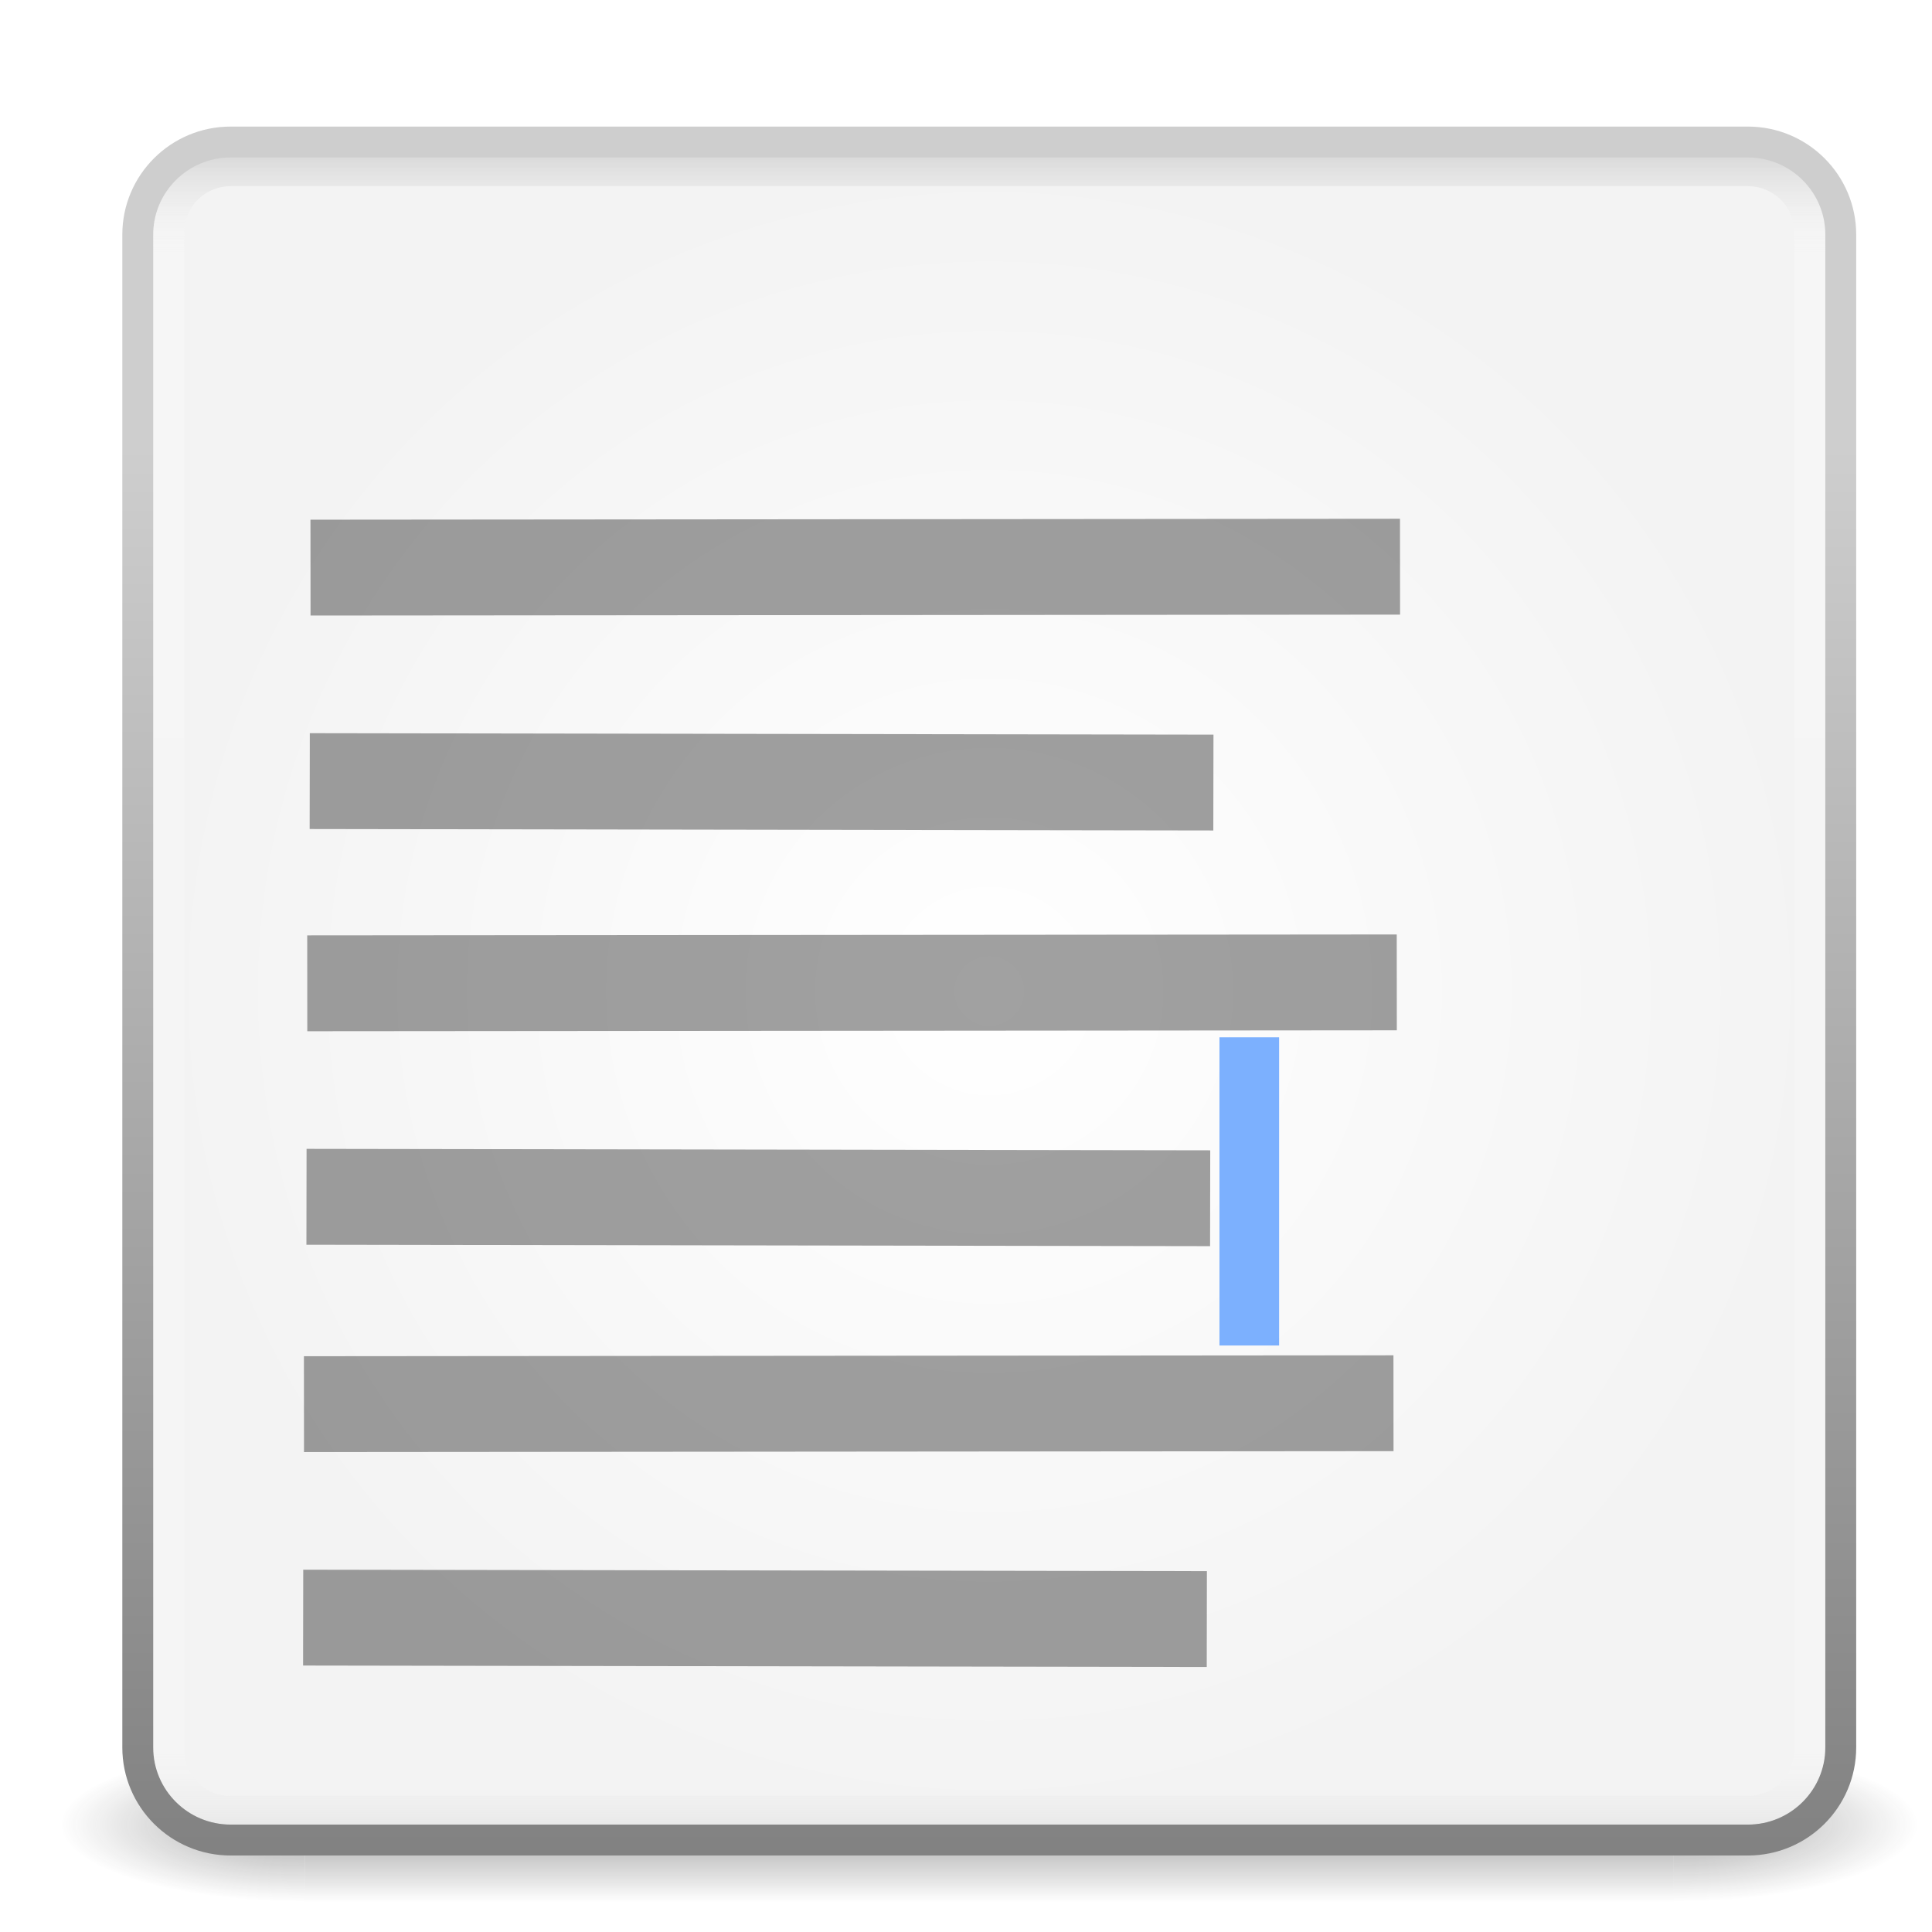
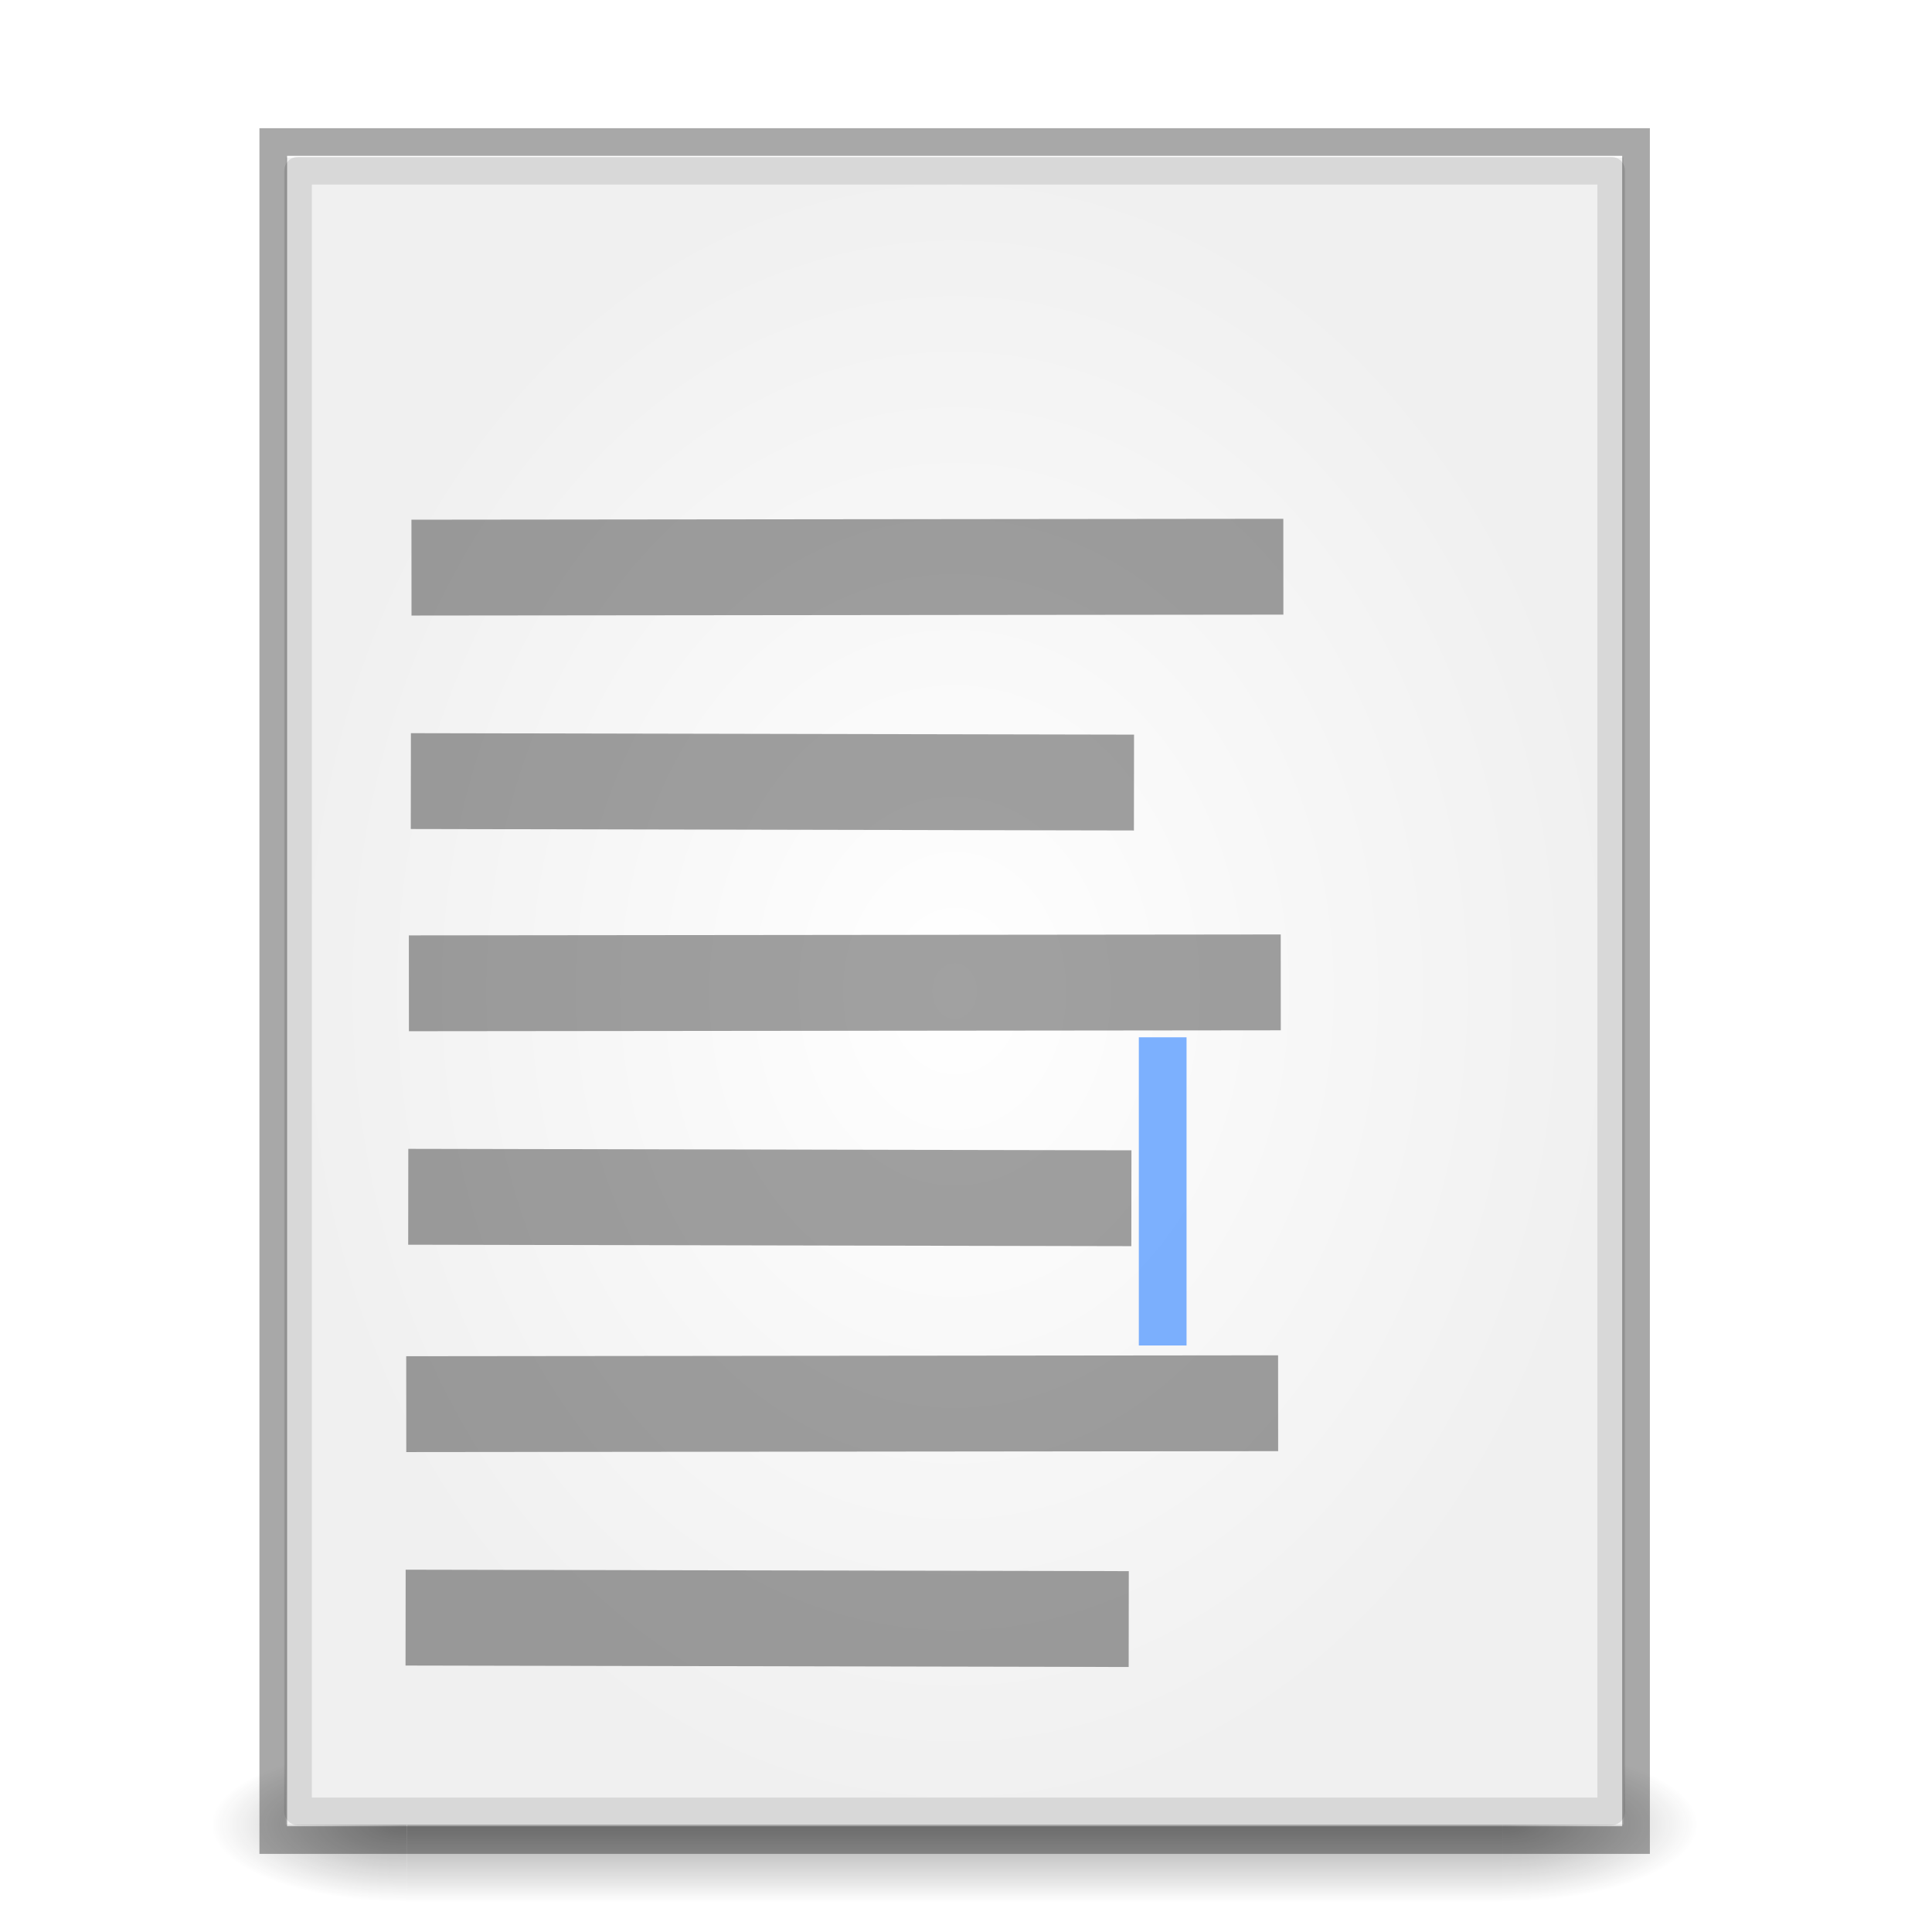
<svg xmlns="http://www.w3.org/2000/svg" xmlns:xlink="http://www.w3.org/1999/xlink" id="svg13986" height="64" width="64" version="1.1">
  <defs id="defs13988">
    <linearGradient id="linearGradient4242">
      <stop id="stop4244" style="stop-color:#d4aa00;stop-opacity:0.757" offset="0" />
      <stop id="stop4246" style="stop-color:#aa8800;stop-opacity:0.697" offset="1" />
    </linearGradient>
    <linearGradient id="linearGradient4253">
      <stop id="stop4255" style="stop-color:#ffffff;stop-opacity:1" offset="0" />
      <stop id="stop4257" style="stop-color:#ffffff;stop-opacity:0.474" offset="0.185" />
      <stop id="stop4259" style="stop-color:#ffffff;stop-opacity:0.157" offset="0.951" />
      <stop id="stop4261" style="stop-color:#ffffff;stop-opacity:0.392" offset="1" />
    </linearGradient>
    <linearGradient id="linearGradient5739">
      <stop id="stop5741" style="stop-color:#ffffff;stop-opacity:1" offset="0" />
-       <stop id="stop5745" style="stop-color:#f3f3f3;stop-opacity:1" offset="1" />
+       <stop id="stop5745" style="stop-color:#f0f0f0;stop-opacity:1" offset="1" />
    </linearGradient>
    <linearGradient id="linearGradient5391">
      <stop id="stop5393" style="stop-color:#d5d5d5;stop-opacity:1" offset="0" />
-       <stop id="stop5395" style="stop-color:#ffffff;stop-opacity:0.235" offset="0.063" />
-       <stop id="stop5397" style="stop-color:#ffffff;stop-opacity:0.157" offset="0.951" />
-       <stop id="stop5399" style="stop-color:#d5d5d5;stop-opacity:0.392" offset="1" />
+       <stop id="stop5395" style="stop-color:#b5b5b5;stop-opacity:0.235" offset="0.063" />
+       <stop id="stop5397" style="stop-color:#bcbcbc;stop-opacity:0.412" offset="0.951" />
+       <stop id="stop5399" style="stop-color:#797979;stop-opacity:0.392" offset="1" />
    </linearGradient>
    <linearGradient id="linearGradient4431">
      <stop offset="0" style="stop-color:#d4aa00;stop-opacity:1" id="stop4579" />
      <stop offset="1" style="stop-color:#aa8800;stop-opacity:1" id="stop4581" />
    </linearGradient>
    <linearGradient id="linearGradient4583">
      <stop id="stop4433" style="stop-color:#828282;stop-opacity:1" offset="0" />
      <stop id="stop4435" style="stop-color:#cecece;stop-opacity:1" offset="1" />
    </linearGradient>
    <linearGradient id="linearGradient27416-1-2">
      <stop offset="0" style="stop-color:#55c1ec;stop-opacity:1" id="stop27420-2-0" />
      <stop offset="1" style="stop-color:#3689e6;stop-opacity:1" id="stop27422-3-5" />
    </linearGradient>
    <linearGradient id="linearGradient3924-2-2-5-8">
      <stop offset="0" style="stop-color:#ffffff;stop-opacity:1" id="stop3926-9-4-9-6" />
      <stop offset="0.063" style="stop-color:#ffffff;stop-opacity:0.235" id="stop3928-9-8-6-5" />
      <stop offset="0.951" style="stop-color:#ffffff;stop-opacity:0.157" id="stop3930-3-5-1-7" />
      <stop offset="1" style="stop-color:#ffffff;stop-opacity:0.392" id="stop3932-8-0-4-8" />
    </linearGradient>
    <radialGradient gradientTransform="matrix(2.003784,0,0,1.4,27.98813,-17.4)" gradientUnits="userSpaceOnUse" xlink:href="#linearGradient3688-166-749-4-0-3-8" id="radialGradient3337-2-2" fy="43.5" fx="4.993" r="2.5" cy="43.5" cx="4.993" />
    <linearGradient id="linearGradient3688-166-749-4-0-3-8">
      <stop offset="0" style="stop-color:#181818;stop-opacity:1" id="stop2883-4-0-1-8" />
      <stop offset="1" style="stop-color:#181818;stop-opacity:0" id="stop2885-9-2-9-6" />
    </linearGradient>
    <radialGradient gradientTransform="matrix(2.003784,0,0,1.4,-20.01187,-104.4)" gradientUnits="userSpaceOnUse" xlink:href="#linearGradient3688-464-309-9-2-4-2" id="radialGradient3339-1-4" fy="43.5" fx="4.993" r="2.5" cy="43.5" cx="4.993" />
    <linearGradient id="linearGradient3688-464-309-9-2-4-2">
      <stop offset="0" style="stop-color:#181818;stop-opacity:1" id="stop2889-7-9-6-9" />
      <stop offset="1" style="stop-color:#181818;stop-opacity:0" id="stop2891-6-6-1-7" />
    </linearGradient>
    <linearGradient id="linearGradient3702-501-757-8-4-1-1">
      <stop offset="0" style="stop-color:#181818;stop-opacity:0" id="stop2895-8-9-9-1" />
      <stop offset="0.5" style="stop-color:#181818;stop-opacity:1" id="stop2897-7-8-7-7" />
      <stop offset="1" style="stop-color:#181818;stop-opacity:0" id="stop2899-4-5-1-5" />
    </linearGradient>
    <linearGradient gradientUnits="userSpaceOnUse" xlink:href="#linearGradient3702-501-757-8-4-1-1" id="linearGradient13984" y2="39.999" x2="25.058" y1="47.028" x1="25.058" />
    <linearGradient id="linearGradient4632-92-3-0-8-1">
      <stop offset="0" style="stop-color:#fafafa;stop-opacity:1" id="stop4634-68-8-0-2-9" />
      <stop offset="1" style="stop-color:#e1e1e1;stop-opacity:1" id="stop4636-8-21-7-1-4" />
    </linearGradient>
    <linearGradient id="linearGradient4215-8-4-07-7">
      <stop style="stop-color:#e9e9e9;stop-opacity:1;" offset="0" id="stop4217-1-2-1-2" />
      <stop style="stop-color:#ffffff;stop-opacity:1;" offset="1" id="stop4219-3-4-0-96" />
    </linearGradient>
    <linearGradient id="linearGradient4011-9-9-70-61-7">
      <stop id="stop4013-5-4-3-8-3" style="stop-color:#ffffff;stop-opacity:1;" offset="0" />
      <stop offset="0.508" style="stop-color:#ffffff;stop-opacity:0.235;" id="stop4015-1-5-70-9-5" />
      <stop id="stop4017-7-0-13-0-1" style="stop-color:#ffffff;stop-opacity:0.157;" offset="0.835" />
      <stop id="stop4019-1-12-7-0-7" style="stop-color:#ffffff;stop-opacity:0.392;" offset="1" />
    </linearGradient>
    <linearGradient y2="55.053" x2="30.271" y1="10.029" x1="30.271" gradientTransform="matrix(1.111111,0,0,1.25,-3.555556,-7.999999)" gradientUnits="userSpaceOnUse" id="linearGradient3643" xlink:href="#linearGradient27416-1-2" />
-     <linearGradient y2="43" x2="24" y1="5" x1="24" gradientTransform="matrix(1.469245,0,0,1.468909,-2.490903,-2.423915)" gradientUnits="userSpaceOnUse" id="linearGradient3647" xlink:href="#linearGradient5391" />
+     <linearGradient y2="43" x2="24" y1="5" x1="24" gradientTransform="matrix(1.175733,0,0,1.468909,3.406249,-2.423915)" gradientUnits="userSpaceOnUse" id="linearGradient3647" xlink:href="#linearGradient5391" />
    <radialGradient r="27.5" fy="4.342" fx="32" cy="4.342" cx="32" gradientTransform="matrix(0,1.732752,-1.732752,0,31.52342,-52.37697)" gradientUnits="userSpaceOnUse" id="radialGradient3651" xlink:href="#linearGradient4632-92-3-0-8-1" />
    <linearGradient y2="44.341" x2="71.204" y1="6.238" x1="71.204" gradientTransform="matrix(-0.4594594,0,0,0.4594594,74.9585,20.34952)" gradientUnits="userSpaceOnUse" id="linearGradient3659" xlink:href="#linearGradient4011-9-9-70-61-7" />
    <linearGradient y2="8.093" x2="38.977" y1="59.968" x1="38.977" gradientTransform="matrix(-0.3725435,0,0,0.3725435,53.92125,19.33366)" gradientUnits="userSpaceOnUse" id="linearGradient3662" xlink:href="#linearGradient4215-8-4-07-7" />
    <radialGradient cx="62.625" cy="4.625" r="10.625" fx="62.625" fy="4.625" id="radialGradient3384-6-7" xlink:href="#linearGradient23419" gradientUnits="userSpaceOnUse" gradientTransform="matrix(0.3173066,0,0,0.09065887,175.3564,59.95077)" />
    <linearGradient id="linearGradient23419">
      <stop id="stop23421" style="stop-color:#000000;stop-opacity:1" offset="0" />
      <stop id="stop23423" style="stop-color:#000000;stop-opacity:0" offset="1" />
    </linearGradient>
    <radialGradient cx="62.625" cy="4.625" r="10.625" fx="62.625" fy="4.625" id="radialGradient3384-6-7-7" xlink:href="#linearGradient23419" gradientUnits="userSpaceOnUse" gradientTransform="matrix(0.3173066,0,0,0.09065887,175.3564,59.95077)" />
    <radialGradient cx="4.993" cy="43.5" r="2.5" fx="4.993" fy="43.5" id="radialGradient3013" xlink:href="#linearGradient3688-166-749-4-0-3-8" gradientUnits="userSpaceOnUse" gradientTransform="matrix(2.003784,0,0,1.4,27.98813,-17.4)" />
    <radialGradient cx="4.993" cy="43.5" r="2.5" fx="4.993" fy="43.5" id="radialGradient3015" xlink:href="#linearGradient3688-166-749-4-0-3-8" gradientUnits="userSpaceOnUse" gradientTransform="matrix(2.003784,0,0,1.4,-20.01187,-104.4)" />
    <linearGradient x1="25.058" y1="47.028" x2="25.058" y2="39.999" id="linearGradient4387" xlink:href="#linearGradient3702-501-757-8-4-1-1" gradientUnits="userSpaceOnUse" />
    <linearGradient xlink:href="#linearGradient4011-9-9-70-61-7" id="linearGradient3590" gradientUnits="userSpaceOnUse" gradientTransform="matrix(-0.2972972,0,0,0.2972972,52.32618,17.46136)" x1="71.204" y1="6.238" x2="71.204" y2="44.341" />
    <linearGradient xlink:href="#linearGradient4215-8-4-07-7" id="linearGradient3593" gradientUnits="userSpaceOnUse" gradientTransform="matrix(-0.254902,0,0,0.254902,39.15686,16.33333)" x1="38.977" y1="59.968" x2="38.977" y2="8.093" />
    <linearGradient xlink:href="#linearGradient23419" id="linearGradient3847" gradientUnits="userSpaceOnUse" gradientTransform="matrix(0.8074983,0,0,0.833744,106.8767,-0.0698511)" x1="-95.838" y1="54.2" x2="-95.838" y2="5.176" />
    <linearGradient xlink:href="#linearGradient3924-2-2-5-8" id="linearGradient3850" gradientUnits="userSpaceOnUse" gradientTransform="translate(4e-6,1.000006)" x1="24" y1="5" x2="24" y2="43" />
    <linearGradient xlink:href="#linearGradient27416-1-2" id="linearGradient3853" gradientUnits="userSpaceOnUse" gradientTransform="matrix(0.7878787,0,0,0.8863636,-1.212111,-3.363642)" x1="30.271" y1="10.029" x2="30.271" y2="55.053" />
    <radialGradient xlink:href="#linearGradient4632-92-3-0-8-1" id="radialGradient3857" gradientUnits="userSpaceOnUse" gradientTransform="matrix(0,1.625792,-1.625792,0,31.05905,-46.13457)" cx="32" cy="4.342" fx="32" fy="4.342" r="27.5" />
-     <linearGradient xlink:href="#linearGradient4583" id="linearGradient4421" x1="32.312" y1="59.688" x2="32.312" y2="14.351" gradientUnits="userSpaceOnUse" gradientTransform="matrix(1.0257,0,0,1.022716,-0.0513985,0.1029877)" />
    <radialGradient cx="4.993" cy="43.5" r="2.5" fx="4.993" fy="43.5" id="radialGradient3337-2-2-2" xlink:href="#linearGradient3688-166-749-4-0-3-8" gradientUnits="userSpaceOnUse" gradientTransform="matrix(2.003784,0,0,1.4,27.98813,-17.4)" />
    <radialGradient cx="4.993" cy="43.5" r="2.5" fx="4.993" fy="43.5" id="radialGradient3339-1-4-8" xlink:href="#linearGradient3688-166-749-4-0-3-8" gradientUnits="userSpaceOnUse" gradientTransform="matrix(2.003784,0,0,1.4,-20.01187,-104.4)" />
    <linearGradient x1="25.058" y1="47.028" x2="25.058" y2="39.999" id="linearGradient4512" xlink:href="#linearGradient3702-501-757-8-4-1-1" gradientUnits="userSpaceOnUse" />
    <linearGradient xlink:href="#linearGradient27416-1-2" id="linearGradient4514" gradientUnits="userSpaceOnUse" gradientTransform="matrix(1.111111,0,0,1.25,-3.555556,-7.999999)" x1="30.271" y1="10.029" x2="30.271" y2="55.053" />
    <linearGradient xlink:href="#linearGradient3924-2-2-5-8" id="linearGradient4516" gradientUnits="userSpaceOnUse" gradientTransform="matrix(1.432432,0,0,1.436283,-2.378381,-2.470778)" x1="24" y1="5" x2="24" y2="43" />
    <radialGradient xlink:href="#linearGradient4632-92-3-0-8-1" id="radialGradient3651-7" gradientUnits="userSpaceOnUse" gradientTransform="matrix(1.0056172e-8,2.310336,-2.310336,1.0056172e-8,42.03128,-69.08596)" cx="32" cy="4.342" fx="32" fy="4.342" r="27.5" />
    <linearGradient xlink:href="#linearGradient4011-9-9-70-61-7" id="linearGradient4519" gradientUnits="userSpaceOnUse" gradientTransform="matrix(-0.4594594,0,0,0.4594594,74.9585,20.34952)" x1="71.204" y1="6.238" x2="71.204" y2="44.341" />
    <linearGradient xlink:href="#linearGradient4215-8-4-07-7" id="linearGradient4521" gradientUnits="userSpaceOnUse" gradientTransform="matrix(-0.3725435,0,0,0.3725435,53.92125,19.33366)" x1="38.977" y1="59.968" x2="38.977" y2="8.093" />
    <radialGradient gradientTransform="matrix(0.3173066,0,0,0.09065887,175.3564,59.95077)" gradientUnits="userSpaceOnUse" xlink:href="#linearGradient23419" id="radialGradient3384-6-7-3" fy="4.625" fx="62.625" r="10.625" cy="4.625" cx="62.625" />
    <radialGradient gradientTransform="matrix(0.3173066,0,0,0.09065887,175.3564,59.95077)" gradientUnits="userSpaceOnUse" xlink:href="#linearGradient23419" id="radialGradient3384-6-7-7-2" fy="4.625" fx="62.625" r="10.625" cy="4.625" cx="62.625" />
    <radialGradient gradientTransform="matrix(2.003784,0,0,1.4,27.98813,-17.4)" gradientUnits="userSpaceOnUse" xlink:href="#linearGradient3688-166-749-4-0-3-8" id="radialGradient3337-2-2-6" fy="43.5" fx="4.993" r="2.5" cy="43.5" cx="4.993" />
    <radialGradient gradientTransform="matrix(2.003784,0,0,1.4,-20.01187,-104.4)" gradientUnits="userSpaceOnUse" xlink:href="#linearGradient3688-166-749-4-0-3-8" id="radialGradient3339-1-4-3" fy="43.5" fx="4.993" r="2.5" cy="43.5" cx="4.993" />
-     <radialGradient xlink:href="#linearGradient5739" id="radialGradient4237" cx="24" cy="23.502" fx="24" fy="23.502" r="20.25" gradientTransform="matrix(1.367602,0,0,1.363623,-0.0513485,0.7821401)" gradientUnits="userSpaceOnUse" />
+     <radialGradient xlink:href="#linearGradient5739" id="radialGradient4237" cx="24" cy="23.502" fx="24" fy="23.502" r="20.25" gradientTransform="matrix(1.094395,0,0,1.363623,5.358451,0.78214)" gradientUnits="userSpaceOnUse" />
  </defs>
-   <g transform="matrix(1.619529,0,0,0.7305111,-6.097644,28.66598)" id="g3712-8-2-4-4" style="opacity:0.4">
+   <g transform="matrix(1.295994,0,0,0.7305111,0.5200305,28.66598)" id="g3712-8-2-4-4" style="opacity:0.4">
    <rect width="5" height="7" x="38" y="40" id="rect2801-5-5-7-9" style="fill:url(#radialGradient3337-2-2);fill-opacity:1;stroke:none" />
    <rect width="5" height="7" x="-10" y="-47" transform="scale(-1,-1)" id="rect3696-3-0-3-7" style="fill:url(#radialGradient3339-1-4);fill-opacity:1;stroke:none" />
    <rect width="28" height="7" x="10" y="40" id="rect3700-5-6-8-4" style="fill:url(#linearGradient13984);fill-opacity:1;stroke:none" />
  </g>
-   <rect width="55.388" height="55.227" rx="2.564" ry="2.557" x="5.077" y="5.217" id="rect5505-21-3-8-5-2" style="color:#000000;display:inline;overflow:visible;visibility:visible;fill:url(#radialGradient4237);fill-opacity:1.0;fill-rule:nonzero;stroke:none;stroke-width:1;marker:none;enable-background:accumulate" />
-   <rect width="54.362" height="54.35" rx="2.051" ry="2.045" x="5.59" y="5.655" id="rect6741-5-0-2-3" style="fill:none;stroke:url(#linearGradient3647);stroke-width:1.024;stroke-linecap:round;stroke-linejoin:round;stroke-miterlimit:4;stroke-dasharray:none;stroke-dashoffset:0;stroke-opacity:1" />
+   <rect width="44.323" height="55.227" rx="0" ry="0" x="9.462" y="5.217" id="rect5505-21-3-8-5-2" style="color:#000000;display:inline;overflow:visible;visibility:visible;fill:url(#radialGradient4237);fill-opacity:1;fill-rule:nonzero;stroke:none;stroke-width:1;marker:none;enable-background:accumulate" />
+   <rect width="43.502" height="54.35" rx="0" ry="0" x="9.873" y="5.655" id="rect6741-5-0-2-3" style="fill:none;stroke:#8b8b8b;stroke-width:0.916;stroke-linecap:round;stroke-linejoin:round;stroke-miterlimit:4;stroke-dasharray:none;stroke-dashoffset:0;stroke-opacity:0.235" />
  <g id="layer4-0" transform="matrix(0.9047486,0,0,0.9047486,-570.515,-675.5605)" />
  <g id="layer4-0-7" transform="matrix(0.9047486,0,0,0.9047486,-570.515,-668.3225)" />
  <g id="layer1-3" transform="matrix(0.9047486,0,0,0.9047486,-73.80799,0.496663)" />
-   <rect width="56.413" height="56.249" rx="3.077" ry="3.068" x="4.564" y="4.705" id="rect5505-21-3-8-9-1-1" style="color:#000000;display:inline;overflow:visible;visibility:visible;opacity:1;fill:none;fill-opacity:1;stroke:url(#linearGradient4421);stroke-width:1.024;stroke-linecap:butt;stroke-linejoin:miter;stroke-miterlimit:4;stroke-dasharray:none;stroke-dashoffset:0;stroke-opacity:1;marker:none;enable-background:accumulate" clip-path="none" mask="none" />
-   <rect style="opacity:0.368;fill:#000000;fill-opacity:1;fill-rule:nonzero;stroke:none;stroke-opacity:0.346" id="rect5722" width="36.092" height="3.175" x="10.27" y="17.224" ry="0" transform="matrix(0.9999997,-8.4094444e-4,8.4094444e-4,0.9999997,0,0)" />
-   <rect style="opacity:0.368;fill:#000000;fill-opacity:1;fill-rule:nonzero;stroke:none;stroke-opacity:0.346" id="rect5722-4" width="29.935" height="3.175" x="10.302" y="24.271" ry="0" transform="matrix(0.9999987,0.00161257,-0.00161257,0.9999987,0,0)" />
-   <rect style="opacity:0.368;fill:#000000;fill-opacity:1;fill-rule:nonzero;stroke:none;stroke-opacity:0.346" id="rect5722-3" width="36.092" height="3.175" x="10.151" y="30.994" ry="0" transform="matrix(0.9999997,-8.4094444e-4,8.4094444e-4,0.9999997,0,0)" />
-   <rect style="opacity:0.368;fill:#000000;fill-opacity:1;fill-rule:nonzero;stroke:none;stroke-opacity:0.346" id="rect5722-4-6" width="29.935" height="3.175" x="10.217" y="38.041" ry="0" transform="matrix(0.9999987,0.00161257,-0.00161257,0.9999987,0,0)" />
-   <rect style="opacity:0.368;fill:#000000;fill-opacity:1;fill-rule:nonzero;stroke:none;stroke-opacity:0.346" id="rect5722-7" width="36.092" height="3.175" x="10.03" y="44.935" ry="0" transform="matrix(0.9999997,-8.4094444e-4,8.4094444e-4,0.9999997,0,0)" />
-   <rect style="opacity:0.368;fill:#000000;fill-opacity:1;fill-rule:nonzero;stroke:none;stroke-opacity:0.346" id="rect5722-4-5" width="29.935" height="3.175" x="10.129" y="51.982" ry="0" transform="matrix(0.9999987,0.00161257,-0.00161257,0.9999987,0,0)" />
-   <rect style="opacity:0.764;fill:#5599ff;fill-opacity:1;stroke:none;stroke-opacity:0.392" id="rect4271" width="1.976" height="10.209" x="40.396" y="34.362" />
+   <rect width="45.144" height="56.249" rx="0" ry="0" x="9.052" y="4.705" id="rect5505-21-3-8-9-1-1" style="color:#000000;display:inline;overflow:visible;visibility:visible;opacity:1;fill:none;fill-opacity:1;stroke:#000000;stroke-width:0.916;stroke-linecap:butt;stroke-linejoin:miter;stroke-miterlimit:4;stroke-dasharray:none;stroke-dashoffset:0;stroke-opacity:0.34;marker:none;enable-background:accumulate" clip-path="none" mask="none" />
+   <rect style="opacity:0.368;fill:#000000;fill-opacity:1;fill-rule:nonzero;stroke:none;stroke-opacity:0.346" id="rect5722" width="28.882" height="3.175" x="13.618" y="17.23" ry="0" transform="matrix(0.9999995,-0.00105088,6.7294818e-4,0.9999998,0,0)" />
+   <rect style="opacity:0.368;fill:#000000;fill-opacity:1;fill-rule:nonzero;stroke:none;stroke-opacity:0.346" id="rect5722-4" width="23.955" height="3.175" x="13.643" y="24.26" ry="0" transform="matrix(0.999998,0.00201513,-0.00129043,0.9999992,0,0)" />
+   <rect style="opacity:0.368;fill:#000000;fill-opacity:1;fill-rule:nonzero;stroke:none;stroke-opacity:0.346" id="rect5722-3" width="28.882" height="3.175" x="13.523" y="31" ry="0" transform="matrix(0.9999995,-0.00105088,6.7294818e-4,0.9999998,0,0)" />
+   <rect style="opacity:0.368;fill:#000000;fill-opacity:1;fill-rule:nonzero;stroke:none;stroke-opacity:0.346" id="rect5722-4-6" width="23.955" height="3.175" x="13.575" y="38.03" ry="0" transform="matrix(0.999998,0.00201513,-0.00129043,0.9999992,0,0)" />
+   <rect style="opacity:0.368;fill:#000000;fill-opacity:1;fill-rule:nonzero;stroke:none;stroke-opacity:0.346" id="rect5722-7" width="28.882" height="3.175" x="13.426" y="44.941" ry="0" transform="matrix(0.9999995,-0.00105088,6.7294818e-4,0.9999998,0,0)" />
+   <rect style="opacity:0.368;fill:#000000;fill-opacity:1;fill-rule:nonzero;stroke:none;stroke-opacity:0.346" id="rect5722-4-5" width="23.955" height="3.175" x="13.505" y="51.971" ry="0" transform="matrix(0.999998,0.00201513,-0.00129043,0.9999992,0,0)" />
+   <rect style="opacity:0.764;fill:#5599ff;fill-opacity:1;stroke:none;stroke-opacity:0.392" id="rect4271" width="1.581" height="10.209" x="37.725" y="34.362" />
</svg>
